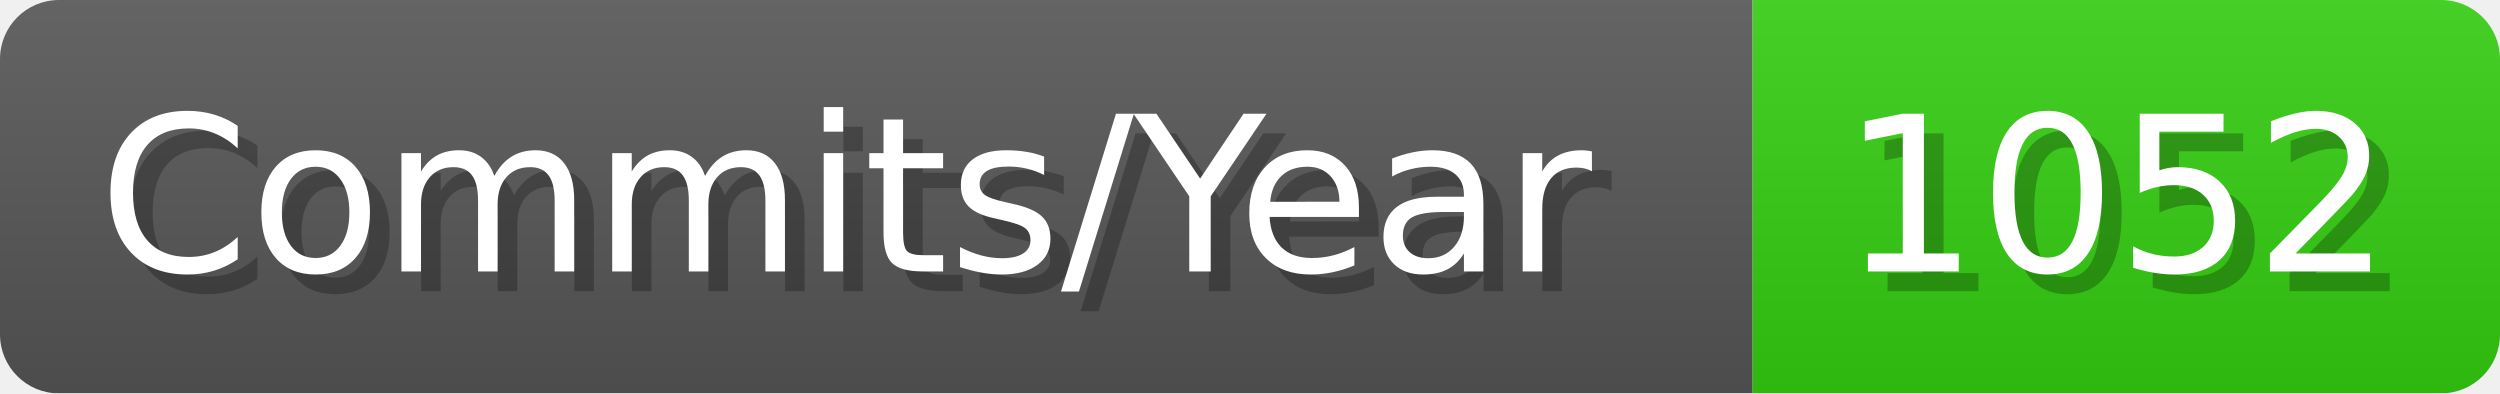
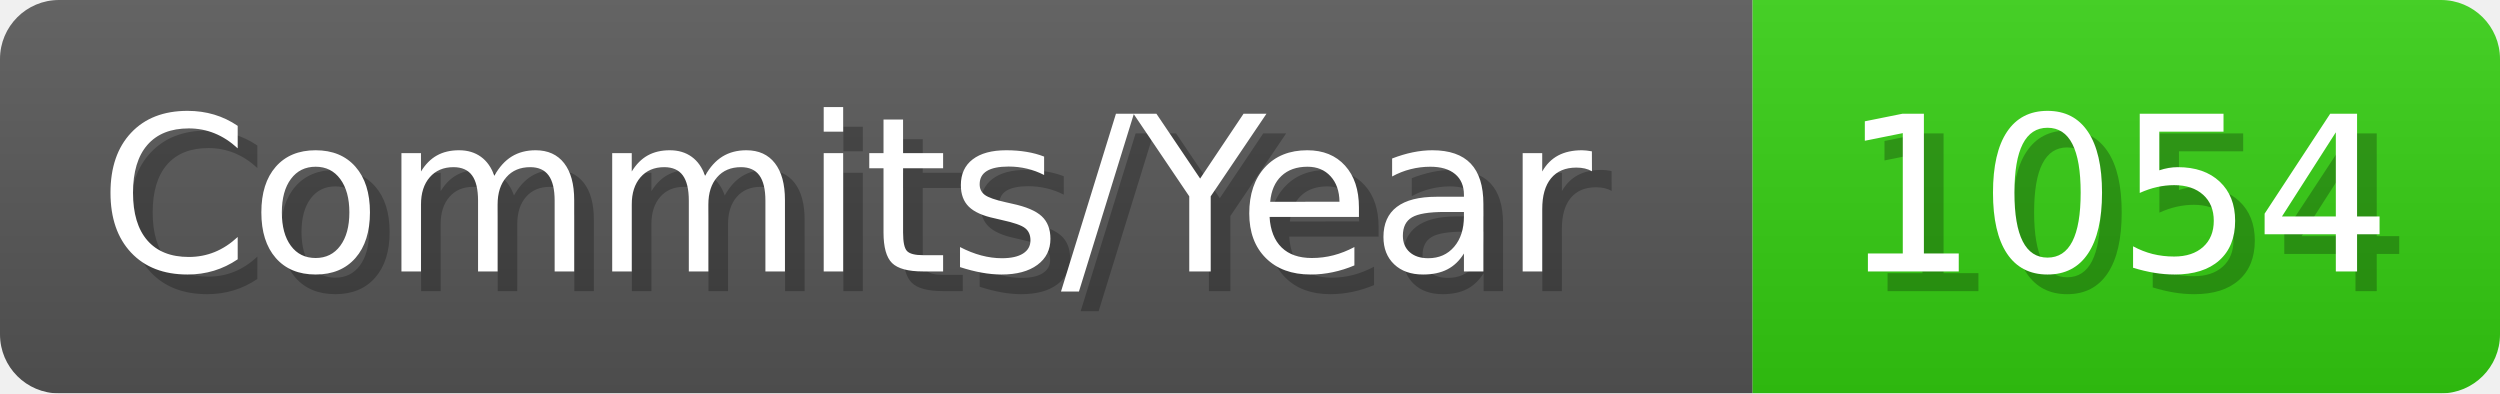
- <svg xmlns="http://www.w3.org/2000/svg" width="127.1" height="20" viewBox="0 0 1271 200" role="img" aria-label="Commits/Year: 1052">
+ <svg xmlns="http://www.w3.org/2000/svg" width="127.1" height="20" viewBox="0 0 1271 200" role="img" aria-label="Commits/Year: 1054">
  <linearGradient id="aUPdi" x2="0" y2="100%">
    <stop offset="0" stop-opacity=".1" stop-color="#EEE" />
    <stop offset="1" stop-opacity=".1" />
  </linearGradient>
  <mask id="WfAiQ">
    <rect width="1271" height="200" rx="30" fill="#FFF" />
  </mask>
  <g mask="url(#WfAiQ)">
    <rect width="891" height="200" fill="#555" />
    <rect width="380" height="200" fill="#3C1" x="891" />
    <rect width="1271" height="200" fill="url(#aUPdi)" />
  </g>
  <g aria-hidden="true" fill="#fff" text-anchor="start" font-family="Verdana,DejaVu Sans,sans-serif" font-size="110">
    <text x="60" y="148" textLength="791" fill="#000" opacity="0.25">Commits/Year</text>
    <text x="50" y="138" textLength="791">Commits/Year</text>
-     <text x="946" y="148" textLength="280" fill="#000" opacity="0.25">1052</text>
-     <text x="936" y="138" textLength="280">1052</text>
+     <text x="946" y="148" textLength="280" fill="#000" opacity="0.25">1054</text>
+     <text x="936" y="138" textLength="280">1054</text>
  </g>
</svg>
